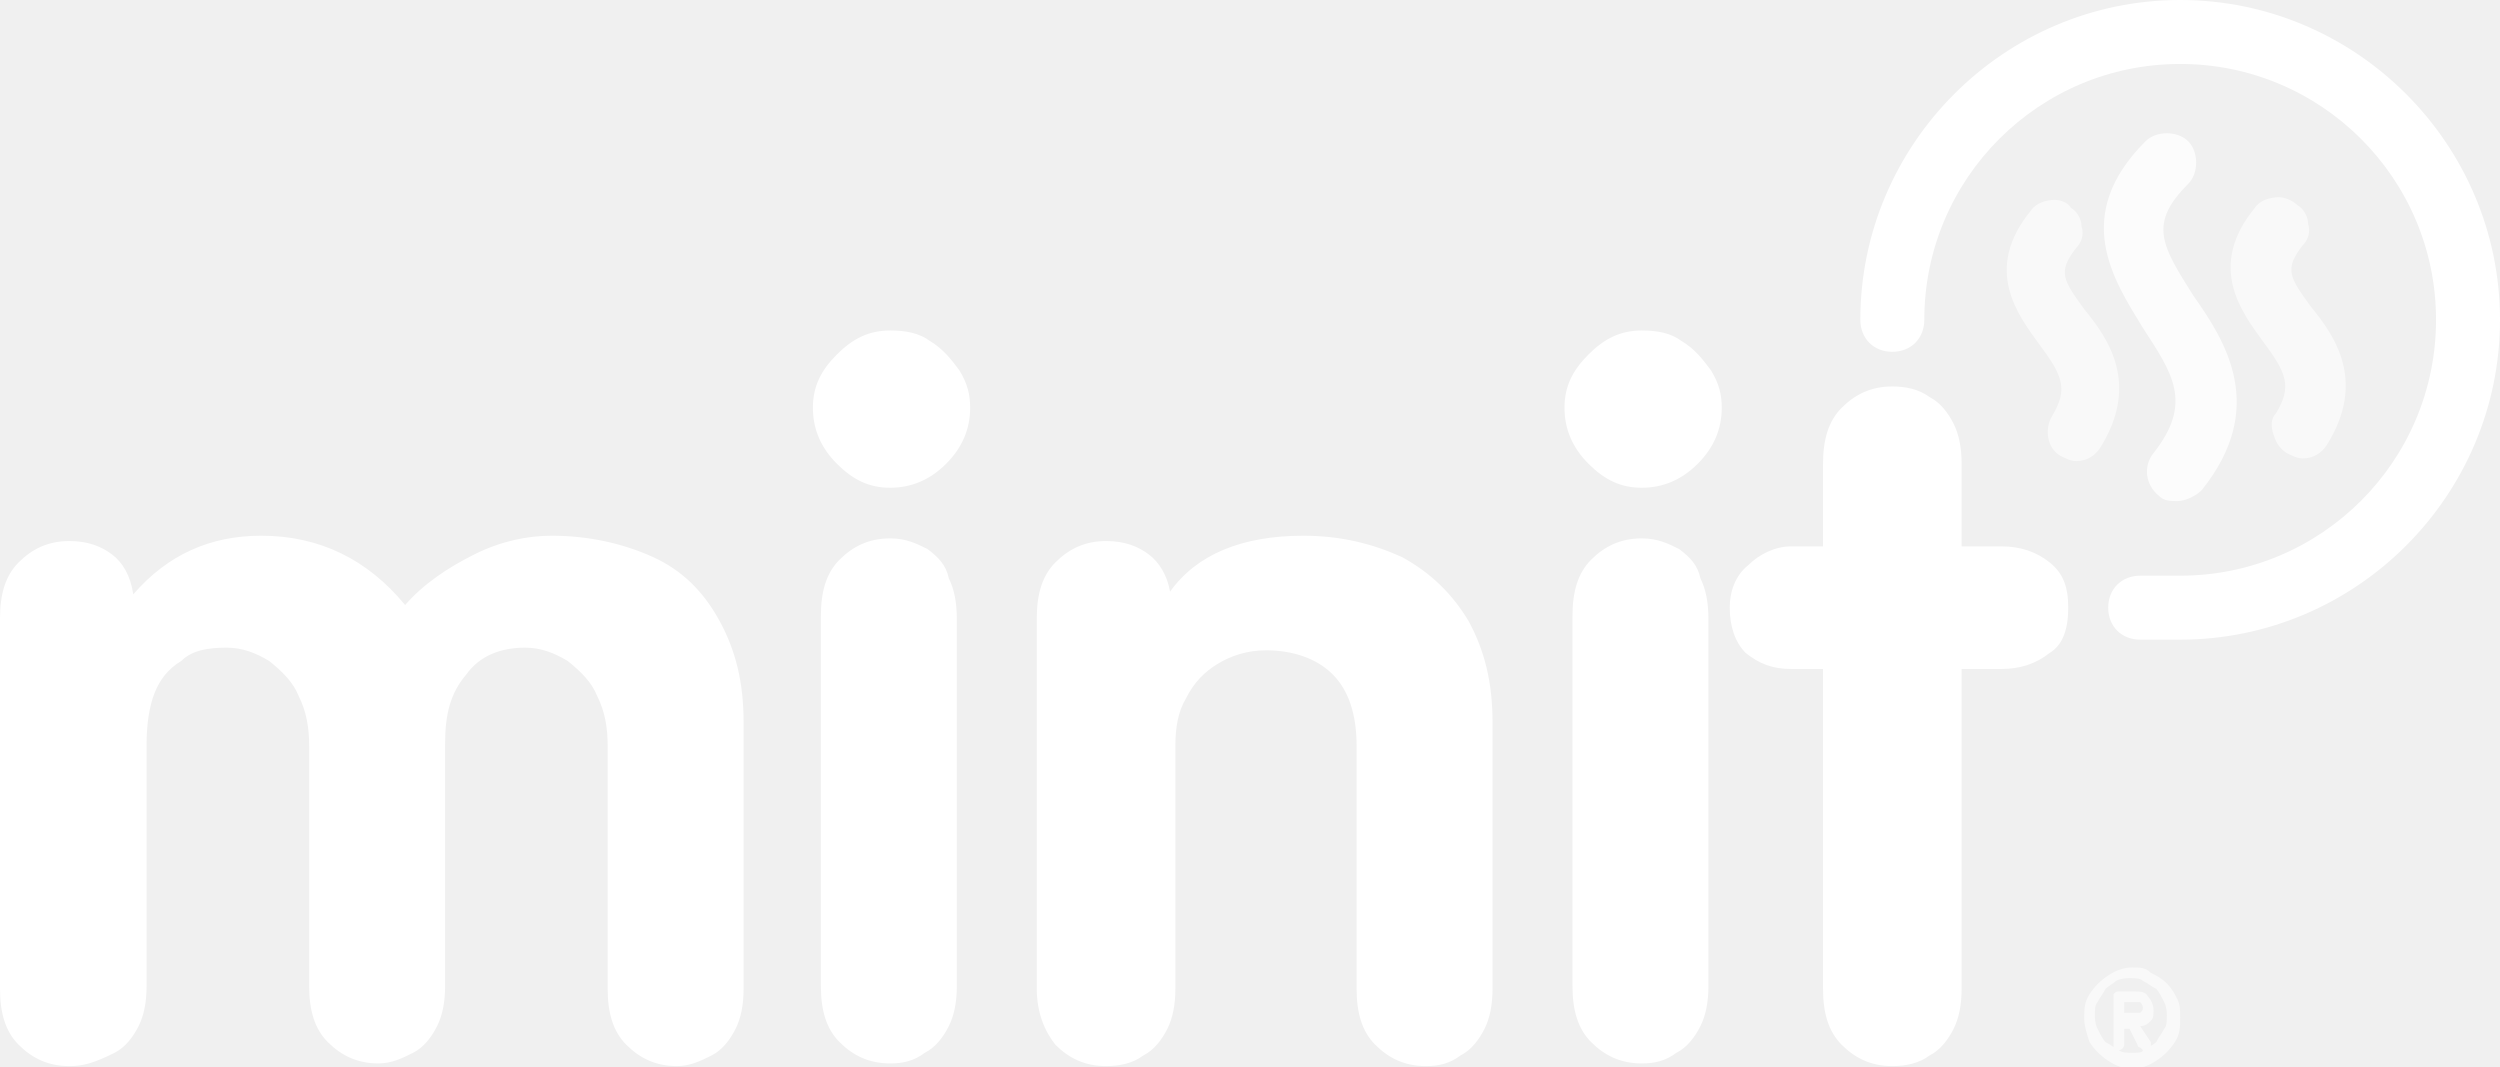
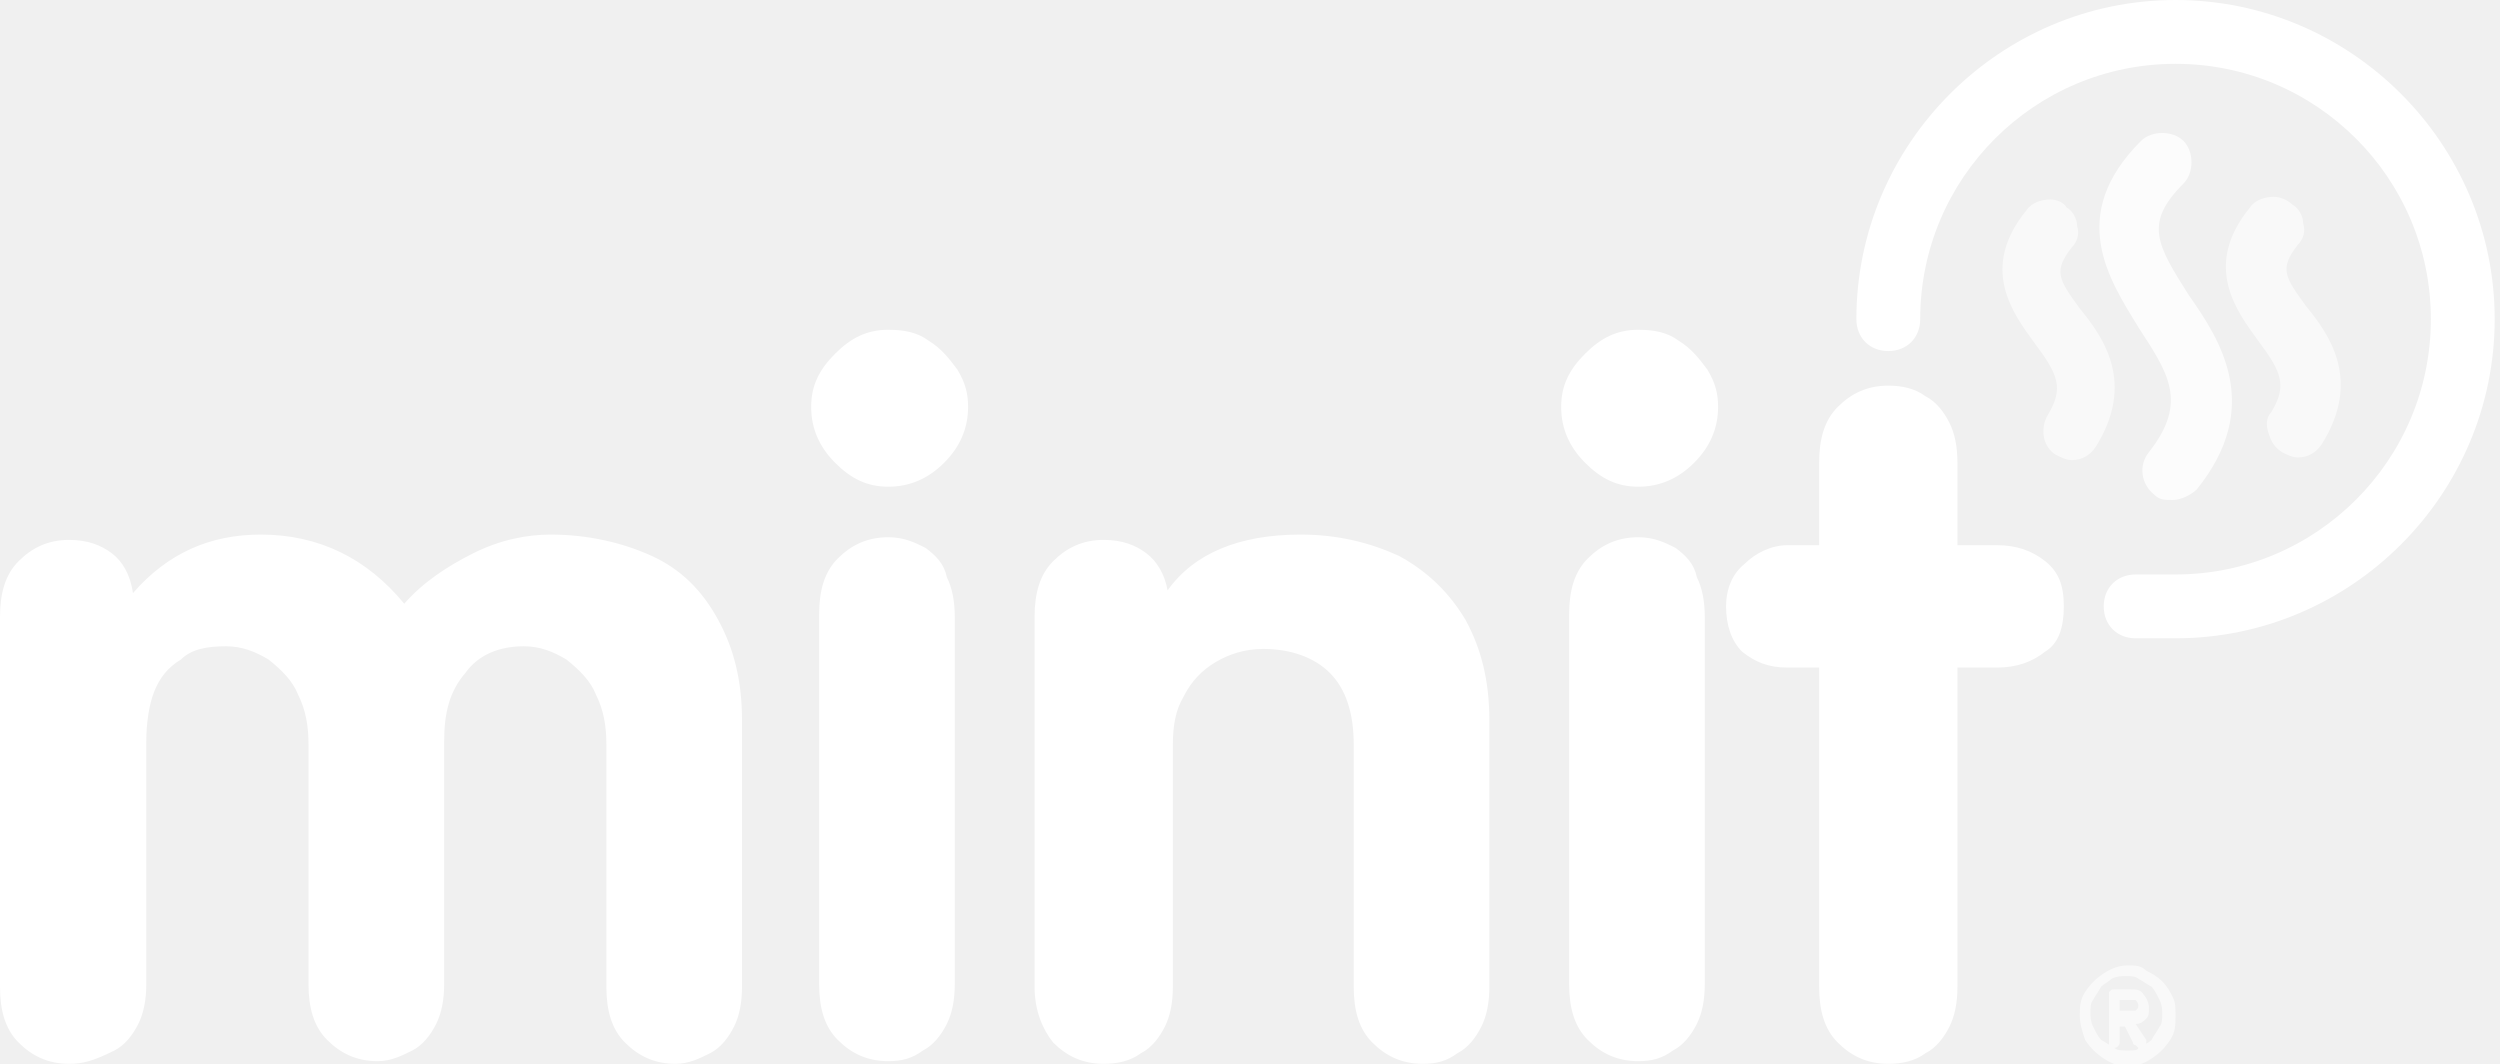
- <svg xmlns="http://www.w3.org/2000/svg" version="1.1" x="0" y="0" viewBox="0 0 93.8 40" xml:space="preserve">
-   <style type="text/css">
- 	.st0{clip-path:url(#SVGID_2_);}
- 	.st1{opacity:0.6;clip-path:url(#SVGID_4_);}
- 	.st2{clip-path:url(#SVGID_6_);fill:#FFFFFF;}
- 	.st3{opacity:0.8;clip-path:url(#SVGID_4_);}
- 	.st4{clip-path:url(#SVGID_8_);fill:#FFFFFF;}
- 	.st5{clip-path:url(#SVGID_10_);fill:#FFFFFF;}
- 	.st6{clip-path:url(#SVGID_12_);fill:#FFFFFF;}
- 	.st7{clip-path:url(#SVGID_4_);fill:#FFFFFF;}
- </style>
+ <svg xmlns="http://www.w3.org/2000/svg" version="1.1" viewBox="0 0 94 40" width="94" height="40" preserveAspectRatio="XMinYmid">
+   <style type="text/css">.st0{clip-path:url(#SVGID_2_)}.st1{opacity:.6;clip-path:url(#SVGID_4_)}.st2{clip-path:url(#SVGID_6_);fill:#FFF}.st3{opacity:.8;clip-path:url(#SVGID_4_)}.st4{clip-path:url(#SVGID_8_);fill:#FFF}.st5{clip-path:url(#SVGID_10_);fill:#FFF}.st6{clip-path:url(#SVGID_12_);fill:#FFF}.st7{clip-path:url(#SVGID_4_);fill:#FFF}</style>
  <defs>
    <rect y="0" width="93.8" height="40" />
  </defs>
  <g class="st0">
    <defs>
      <rect y="0" width="93.8" height="40" />
    </defs>
    <g class="st1">
      <defs>
        <rect x="76" y="34.3" width="8.1" height="5.9" />
      </defs>
      <path class="st2" d="M80 36.3c-0.3 0-0.6 0.1-0.9 0.3 -0.3 0.2-0.5 0.4-0.7 0.7 -0.2 0.3-0.2 0.6-0.2 0.9 0 0.3 0.1 0.6 0.2 0.9 0.2 0.3 0.4 0.5 0.7 0.7 0.3 0.2 0.6 0.3 0.9 0.3 0.3 0 0.6-0.1 0.9-0.3 0.3-0.2 0.5-0.4 0.7-0.7 0.2-0.3 0.2-0.6 0.2-0.9 0-0.3 0-0.5-0.1-0.7 -0.1-0.2-0.2-0.4-0.4-0.6 -0.2-0.2-0.4-0.3-0.6-0.4C80.5 36.3 80.3 36.3 80 36.3M80 39.5c-0.2 0-0.4 0-0.5-0.1 -0.2-0.1-0.3-0.2-0.5-0.3 -0.1-0.1-0.2-0.3-0.3-0.5 -0.1-0.2-0.1-0.4-0.1-0.5 0-0.2 0-0.4 0.1-0.5 0.1-0.2 0.2-0.3 0.3-0.5 0.1-0.1 0.3-0.2 0.4-0.3 0.2-0.1 0.4-0.1 0.5-0.1 0.2 0 0.4 0 0.5 0.1 0.2 0.1 0.3 0.2 0.5 0.3 0.1 0.1 0.2 0.3 0.3 0.5 0.1 0.2 0.1 0.4 0.1 0.5 0 0.2 0 0.4-0.1 0.5 -0.1 0.2-0.2 0.3-0.3 0.5 -0.1 0.1-0.3 0.2-0.5 0.3C80.4 39.5 80.2 39.5 80 39.5M80.1 37.2h-0.6c-0.1 0-0.1 0-0.2 0.1 0 0 0 0.1 0 0.2v1.6c0 0.1 0 0.1 0 0.2 0 0 0.1 0.1 0.2 0.1 0.1 0 0.2-0.1 0.2-0.2v-0.6h0.2l0.3 0.6c0 0.1 0.1 0.1 0.1 0.1l0.1 0.1c0 0 0.1 0 0.1 0 0.2 0 0.2-0.1 0.2-0.2l0-0.1 -0.4-0.6c0.2 0 0.3-0.1 0.4-0.2 0.1-0.1 0.1-0.2 0.1-0.4 0-0.2-0.1-0.4-0.2-0.5C80.5 37.2 80.3 37.2 80.1 37.2M79.7 38v-0.4h0.4c0.1 0 0.2 0 0.2 0 0 0 0.1 0.1 0.1 0.2 0 0.1 0 0.1-0.1 0.2 0 0-0.1 0-0.2 0H79.7z" />
    </g>
    <g class="st3">
      <defs>
        <rect x="76.8" y="3" width="9.3" height="16" />
      </defs>
      <path class="st4" d="M81.3 5c-0.3 0-0.6 0.1-0.8 0.3 -2.8 2.8-1.2 5.2-0.1 7 1.1 1.7 1.9 2.8 0.4 4.7 -0.4 0.5-0.3 1.2 0.2 1.6 0.2 0.2 0.4 0.2 0.7 0.2 0.3 0 0.7-0.2 0.9-0.4 2.5-3.1 0.9-5.6-0.3-7.3 -1.2-1.9-1.7-2.7-0.2-4.2 0.2-0.2 0.3-0.5 0.3-0.8 0-0.3-0.1-0.6-0.3-0.8C81.9 5.1 81.6 5 81.3 5" />
    </g>
    <g class="st1">
      <defs>
        <rect x="73.1" y="5.6" width="8.6" height="12" />
      </defs>
      <path class="st5" d="M77.1 7.5c-0.3 0-0.7 0.1-0.9 0.4 -1.8 2.2-0.5 3.9 0.3 5 0.9 1.2 1.1 1.7 0.5 2.7 -0.3 0.5-0.2 1.2 0.3 1.5 0.2 0.1 0.4 0.2 0.6 0.2 0.4 0 0.7-0.2 0.9-0.5 1.5-2.4 0.3-4.1-0.6-5.2 -0.8-1.1-1-1.4-0.3-2.3 0.2-0.2 0.3-0.5 0.2-0.8 0-0.3-0.2-0.6-0.4-0.7C77.6 7.6 77.3 7.5 77.1 7.5" />
    </g>
    <g class="st1">
      <defs>
        <rect x="81.5" y="5.4" width="8.6" height="12" />
      </defs>
      <path class="st6" d="M85.5 7.4c-0.3 0-0.7 0.1-0.9 0.4 -1.8 2.2-0.5 3.9 0.3 5 0.9 1.2 1.1 1.7 0.5 2.7 -0.2 0.2-0.2 0.5-0.1 0.8 0.1 0.3 0.2 0.5 0.5 0.7 0.2 0.1 0.4 0.2 0.6 0.2 0.4 0 0.7-0.2 0.9-0.5 1.5-2.4 0.3-4.1-0.6-5.2 -0.8-1.1-1-1.4-0.3-2.3 0.2-0.2 0.3-0.5 0.2-0.8 0-0.3-0.2-0.6-0.4-0.7C86 7.5 85.7 7.4 85.5 7.4" />
    </g>
    <path class="st7" d="M81.8 24h-1.5c-0.7 0-1.2-0.5-1.2-1.2 0-0.7 0.5-1.2 1.2-1.2h1.5c5.3 0 9.6-4.3 9.6-9.6 0-5.3-4.3-9.6-9.6-9.6 -5.3 0-9.6 4.3-9.6 9.6 0 0.7-0.5 1.2-1.2 1.2 -0.7 0-1.2-0.5-1.2-1.2 0-6.6 5.4-12 12-12 6.6 0 12 5.4 12 12S88.4 24 81.8 24M0 37.1V23.2c0-0.9 0.2-1.6 0.7-2.1 0.5-0.5 1.1-0.8 1.9-0.8 0.7 0 1.2 0.2 1.6 0.5 0.4 0.3 0.7 0.8 0.8 1.5 1.3-1.5 2.9-2.2 4.8-2.2 2.2 0 4 0.9 5.4 2.6 0.7-0.8 1.6-1.4 2.6-1.9 1-0.5 2-0.7 2.9-0.7 1.4 0 2.7 0.3 3.8 0.8 1.1 0.5 1.9 1.3 2.5 2.4 0.6 1.1 0.9 2.3 0.9 3.8v10c0 0.6-0.1 1.1-0.3 1.5 -0.2 0.4-0.5 0.8-0.9 1 -0.4 0.2-0.8 0.4-1.3 0.4 -0.8 0-1.4-0.3-1.9-0.8 -0.5-0.5-0.7-1.2-0.7-2.1V28c0-0.7-0.1-1.3-0.4-1.9 -0.2-0.5-0.6-0.9-1.1-1.3 -0.5-0.3-1-0.5-1.6-0.5 -0.9 0-1.7 0.3-2.2 1 -0.6 0.7-0.8 1.5-0.8 2.6v9.1c0 0.6-0.1 1.1-0.3 1.5 -0.2 0.4-0.5 0.8-0.9 1 -0.4 0.2-0.8 0.4-1.3 0.4 -0.8 0-1.4-0.3-1.9-0.8 -0.5-0.5-0.7-1.2-0.7-2.1V28c0-0.7-0.1-1.3-0.4-1.9 -0.2-0.5-0.6-0.9-1.1-1.3 -0.5-0.3-1-0.5-1.6-0.5 -0.7 0-1.3 0.1-1.7 0.5 -0.5 0.3-0.8 0.7-1 1.2 -0.2 0.5-0.3 1.2-0.3 1.9v9.1c0 0.6-0.1 1.1-0.3 1.5 -0.2 0.4-0.5 0.8-0.9 1C3.5 39.9 3.1 40 2.6 40c-0.8 0-1.4-0.3-1.9-0.8C0.2 38.7 0 38 0 37.1M33.4 18.3c0.8 0 1.5-0.3 2.1-0.9 0.6-0.6 0.9-1.3 0.9-2.1 0-0.5-0.1-0.9-0.4-1.4 -0.3-0.4-0.6-0.8-1.1-1.1 -0.4-0.3-0.9-0.4-1.5-0.4 -0.8 0-1.4 0.3-2 0.9 -0.6 0.6-0.9 1.2-0.9 2 0 0.8 0.3 1.5 0.9 2.1C32 18 32.6 18.3 33.4 18.3M34.8 20.6c-0.4-0.2-0.8-0.4-1.4-0.4 -0.8 0-1.4 0.3-1.9 0.8 -0.5 0.5-0.7 1.2-0.7 2.1v13.9c0 0.9 0.2 1.6 0.7 2.1 0.5 0.5 1.1 0.8 1.9 0.8 0.5 0 0.9-0.1 1.3-0.4 0.4-0.2 0.7-0.6 0.9-1 0.2-0.4 0.3-0.9 0.3-1.5V23.2c0-0.6-0.1-1.1-0.3-1.5C35.5 21.2 35.2 20.9 34.8 20.6M38.9 37.1V23.2c0-0.9 0.2-1.6 0.7-2.1 0.5-0.5 1.1-0.8 1.9-0.8 0.7 0 1.2 0.2 1.6 0.5 0.4 0.3 0.7 0.8 0.8 1.4 1-1.4 2.7-2.1 5-2.1 1.4 0 2.6 0.3 3.7 0.8 1.1 0.6 1.9 1.4 2.5 2.4 0.6 1.1 0.9 2.3 0.9 3.8v10c0 0.6-0.1 1.1-0.3 1.5 -0.2 0.4-0.5 0.8-0.9 1C54.4 39.9 54 40 53.5 40c-0.8 0-1.4-0.3-1.9-0.8 -0.5-0.5-0.7-1.2-0.7-2.1V28c0-1.2-0.3-2.1-0.9-2.7 -0.6-0.6-1.5-0.9-2.5-0.9 -0.7 0-1.3 0.2-1.8 0.5 -0.5 0.3-0.9 0.7-1.2 1.3 -0.3 0.5-0.4 1.1-0.4 1.8v9.1c0 0.6-0.1 1.1-0.3 1.5 -0.2 0.4-0.5 0.8-0.9 1C42.5 39.9 42 40 41.5 40c-0.8 0-1.4-0.3-1.9-0.8C39.2 38.7 38.9 38 38.9 37.1M61.6 18.3c0.8 0 1.5-0.3 2.1-0.9 0.6-0.6 0.9-1.3 0.9-2.1 0-0.5-0.1-0.9-0.4-1.4 -0.3-0.4-0.6-0.8-1.1-1.1 -0.4-0.3-0.9-0.4-1.5-0.4 -0.8 0-1.4 0.3-2 0.9 -0.6 0.6-0.9 1.2-0.9 2 0 0.8 0.3 1.5 0.9 2.1C60.2 18 60.8 18.3 61.6 18.3M63 20.6c-0.4-0.2-0.8-0.4-1.4-0.4 -0.8 0-1.4 0.3-1.9 0.8 -0.5 0.5-0.7 1.2-0.7 2.1v13.9c0 0.9 0.2 1.6 0.7 2.1 0.5 0.5 1.1 0.8 1.9 0.8 0.5 0 0.9-0.1 1.3-0.4 0.4-0.2 0.7-0.6 0.9-1 0.2-0.4 0.3-0.9 0.3-1.5V23.2c0-0.6-0.1-1.1-0.3-1.5C63.7 21.2 63.4 20.9 63 20.6M68.4 37.1v-12h-1.2c-0.7 0-1.2-0.2-1.7-0.6 -0.4-0.4-0.6-1-0.6-1.7 0-0.6 0.2-1.2 0.7-1.6 0.4-0.4 1-0.7 1.6-0.7h1.2v-3.1c0-0.9 0.2-1.6 0.7-2.1 0.5-0.5 1.1-0.8 1.9-0.8 0.5 0 1 0.1 1.4 0.4 0.4 0.2 0.7 0.6 0.9 1 0.2 0.4 0.3 0.9 0.3 1.5v3.1h1.5c0.7 0 1.3 0.2 1.8 0.6 0.5 0.4 0.7 0.9 0.7 1.7 0 0.8-0.2 1.4-0.7 1.7 -0.5 0.4-1.1 0.6-1.8 0.6h-1.5v12c0 0.6-0.1 1.1-0.3 1.5 -0.2 0.4-0.5 0.8-0.9 1C72 39.9 71.5 40 71 40c-0.8 0-1.4-0.3-1.9-0.8C68.6 38.7 68.4 38 68.4 37.1" />
  </g>
</svg>
